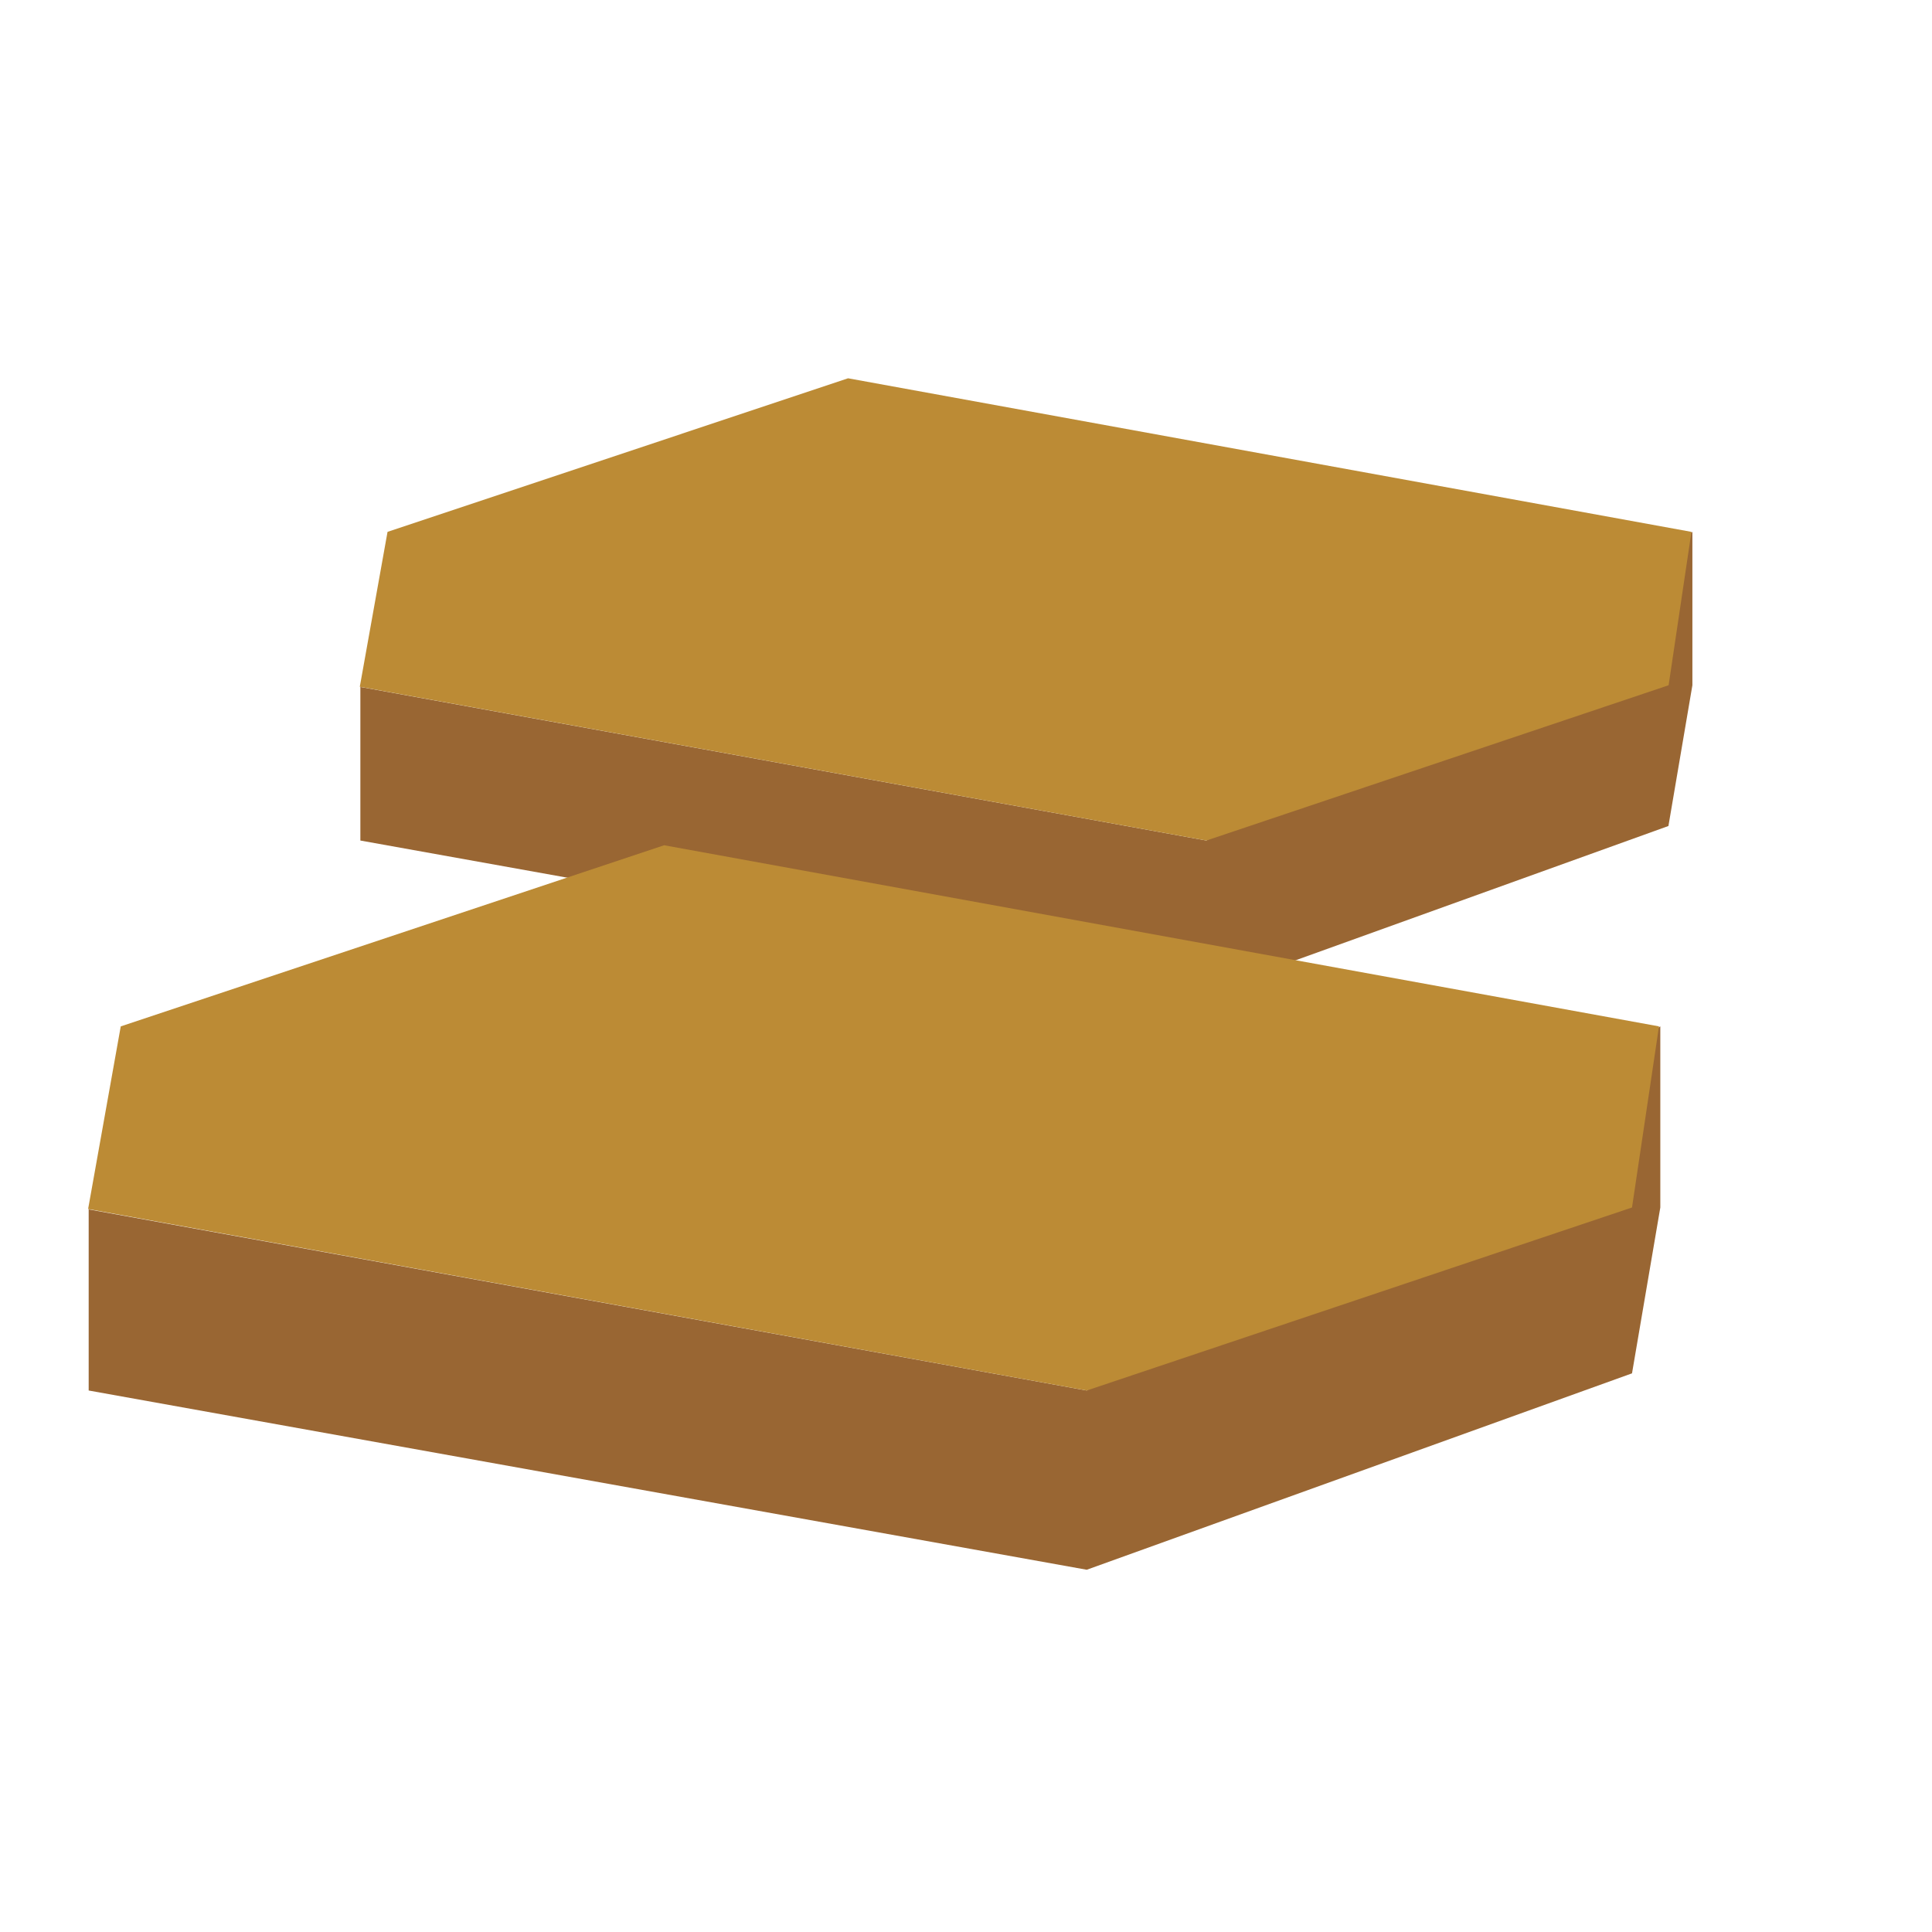
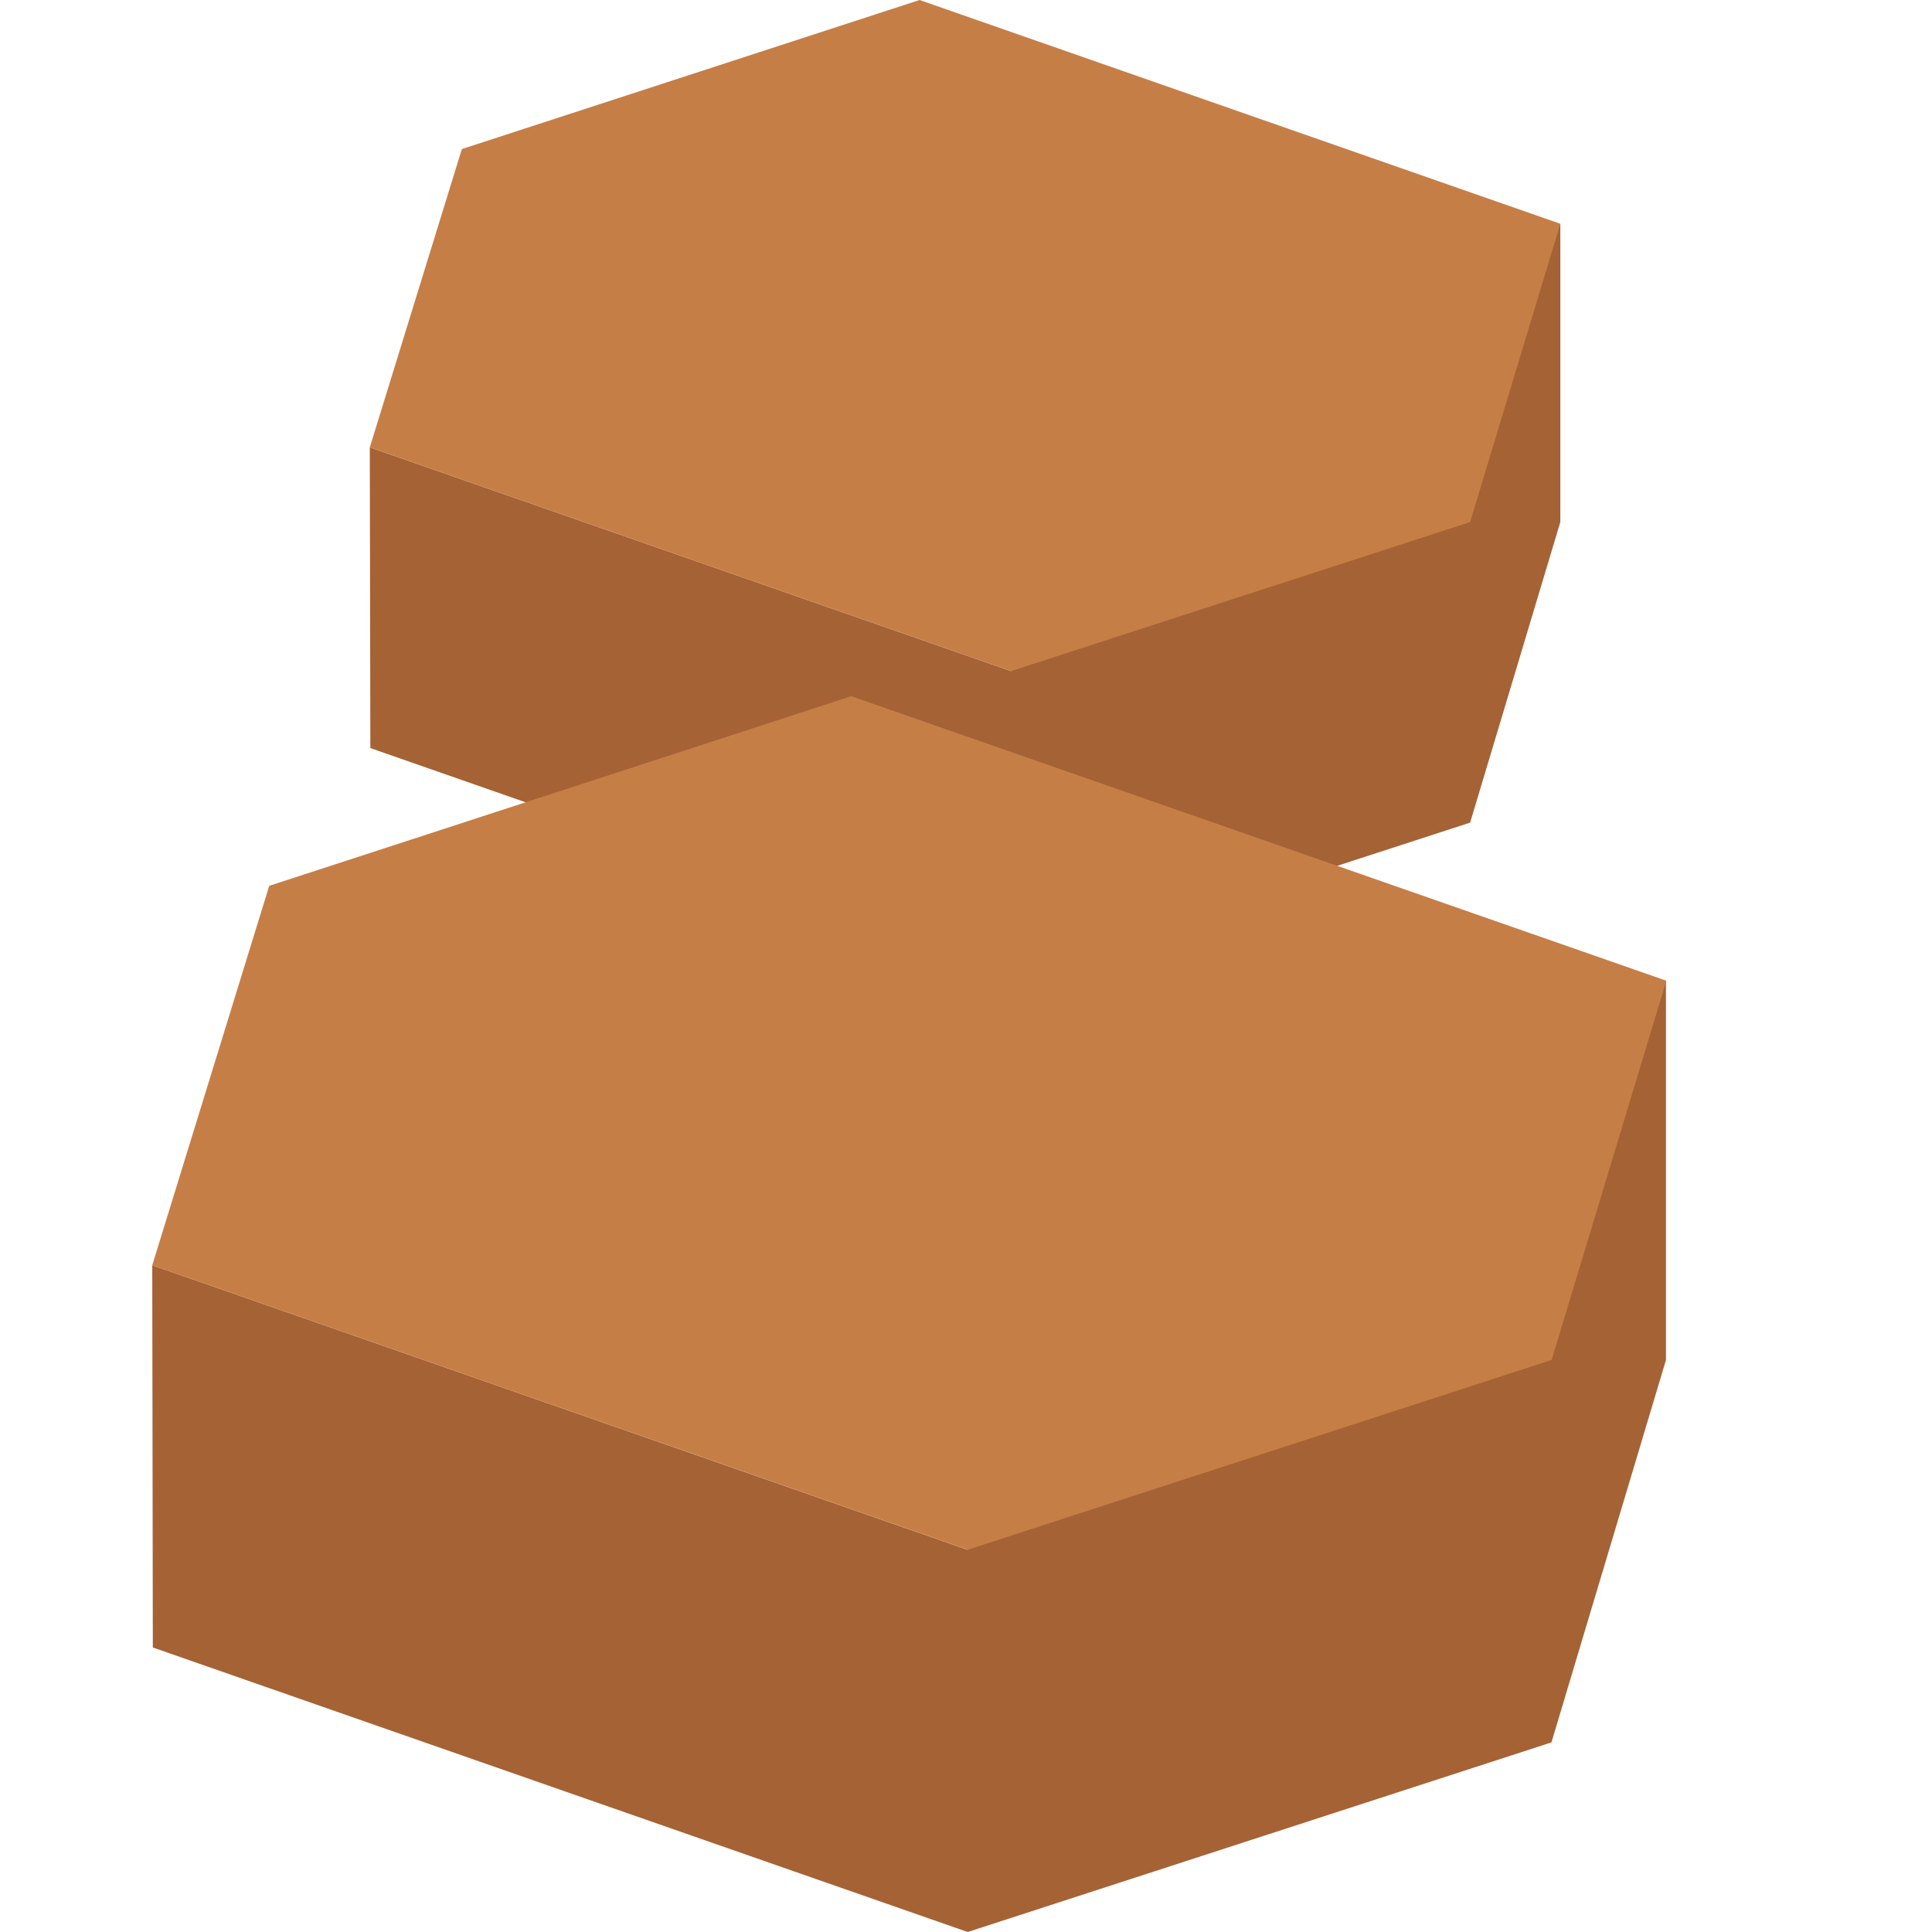
<svg xmlns="http://www.w3.org/2000/svg" version="1.1" x="0px" y="0px" viewBox="0 0 1024 1024" style="enable-background:new 0 0 1024 1024;" xml:space="preserve">
  <style type="text/css">
	.st0{display:none;}
	.st1{display:inline;}
	.st2{fill:#FFD02C;}
	.st3{display:inline;fill:none;}
	.st4{display:inline;fill:none;stroke:#FFD02C;stroke-width:2;stroke-miterlimit:10;}
- 	.st5{fill:#996633;}
- 	.st6{fill:#BC8B35;}
+ 	.st5{fill:#A56234;}
+ 	.st6{fill:#C67E47;}
</style>
  <g id="Layer_1" class="st0">
    <g id="XMLID_1_" class="st1">
      <g id="XMLID_78_">
        <path id="XMLID_79_" class="st2" d="M512,2c68.9,0,135.6,13.5,198.5,40.1c60.7,25.7,115.3,62.5,162.1,109.3     s83.6,101.4,109.3,162.1c26.6,62.9,40.1,129.7,40.1,198.5s-13.5,135.6-40.1,198.5c-25.7,60.7-62.5,115.3-109.3,162.1     s-101.4,83.6-162.1,109.3c-62.9,26.6-129.7,40.1-198.5,40.1s-135.6-13.5-198.5-40.1c-60.7-25.7-115.3-62.5-162.1-109.3     S67.8,771.2,42.1,710.5C15.5,647.6,2,580.9,2,512s13.5-135.6,40.1-198.5c25.7-60.7,62.5-115.3,109.3-162.1S252.8,67.8,313.5,42.1     C376.4,15.5,443.1,2,512,2 M512,0C229.2,0,0,229.2,0,512s229.2,512,512,512s512-229.2,512-512S794.8,0,512,0L512,0z" />
      </g>
    </g>
    <circle id="XMLID_5_" class="st3" cx="32" cy="32" r="32" />
    <rect id="XMLID_22_" x="160.5" y="160" class="st4" width="704" height="704" />
    <circle id="XMLID_24_" class="st4" cx="512.5" cy="512" r="352" />
    <rect id="XMLID_33_" x="288" y="288" class="st4" width="448" height="449.6" />
    <circle id="XMLID_34_" class="st4" cx="512" cy="513.6" r="224" />
    <rect id="XMLID_35_" x="352" y="352" class="st4" width="318.3" height="318.3" />
    <circle id="XMLID_36_" class="st4" cx="511.2" cy="511.2" r="159.2" />
  </g>
  <g id="Layer_2">
-     <g id="XMLID_41_">
-       <polygon id="XMLID_38_" class="st5" points="47,641 47,737 576,832 865,727.9 880,640 880,544 576,737   " />
-       <polygon id="XMLID_40_" class="st5" points="191,364.1 191,445.5 639.4,526 884.3,437.8 897,363.2 897,281.9 639.4,445.5   " />
-       <polygon id="XMLID_39_" class="st6" points="896.5,281.9 449.5,200.5 205.4,281.9 190.7,364 639.4,445.5 884.4,363.2   " />
-       <polygon id="XMLID_37_" class="st6" points="879.3,544 352,448 64,544 46.7,640.8 576,737 865,640   " />
-     </g>
+     <polygon id="XMLID_42_" class="st5" points="196,237.1 196.3,396.5 535.9,515.1 779.2,436 827,276.7 827,118.6 535.9,355.7  " />
+     <polygon id="XMLID_41_" class="st6" points="827,118.6 487.4,0 244.8,79 196,237.1 535.9,355.7 779.2,276.7  " />
+     <polygon id="XMLID_39_" class="st5" points="80.7,670.6 81,873.2 512.9,1024 822.3,923.5 883,720.8 883,519.8 512.8,821.4  " />
+     <polygon id="XMLID_46_" class="st6" points="883.2,519.8 451.2,369 142.7,469.5 80.7,670.6 512.9,821.4 822.4,720.8  " />
  </g>
</svg>
